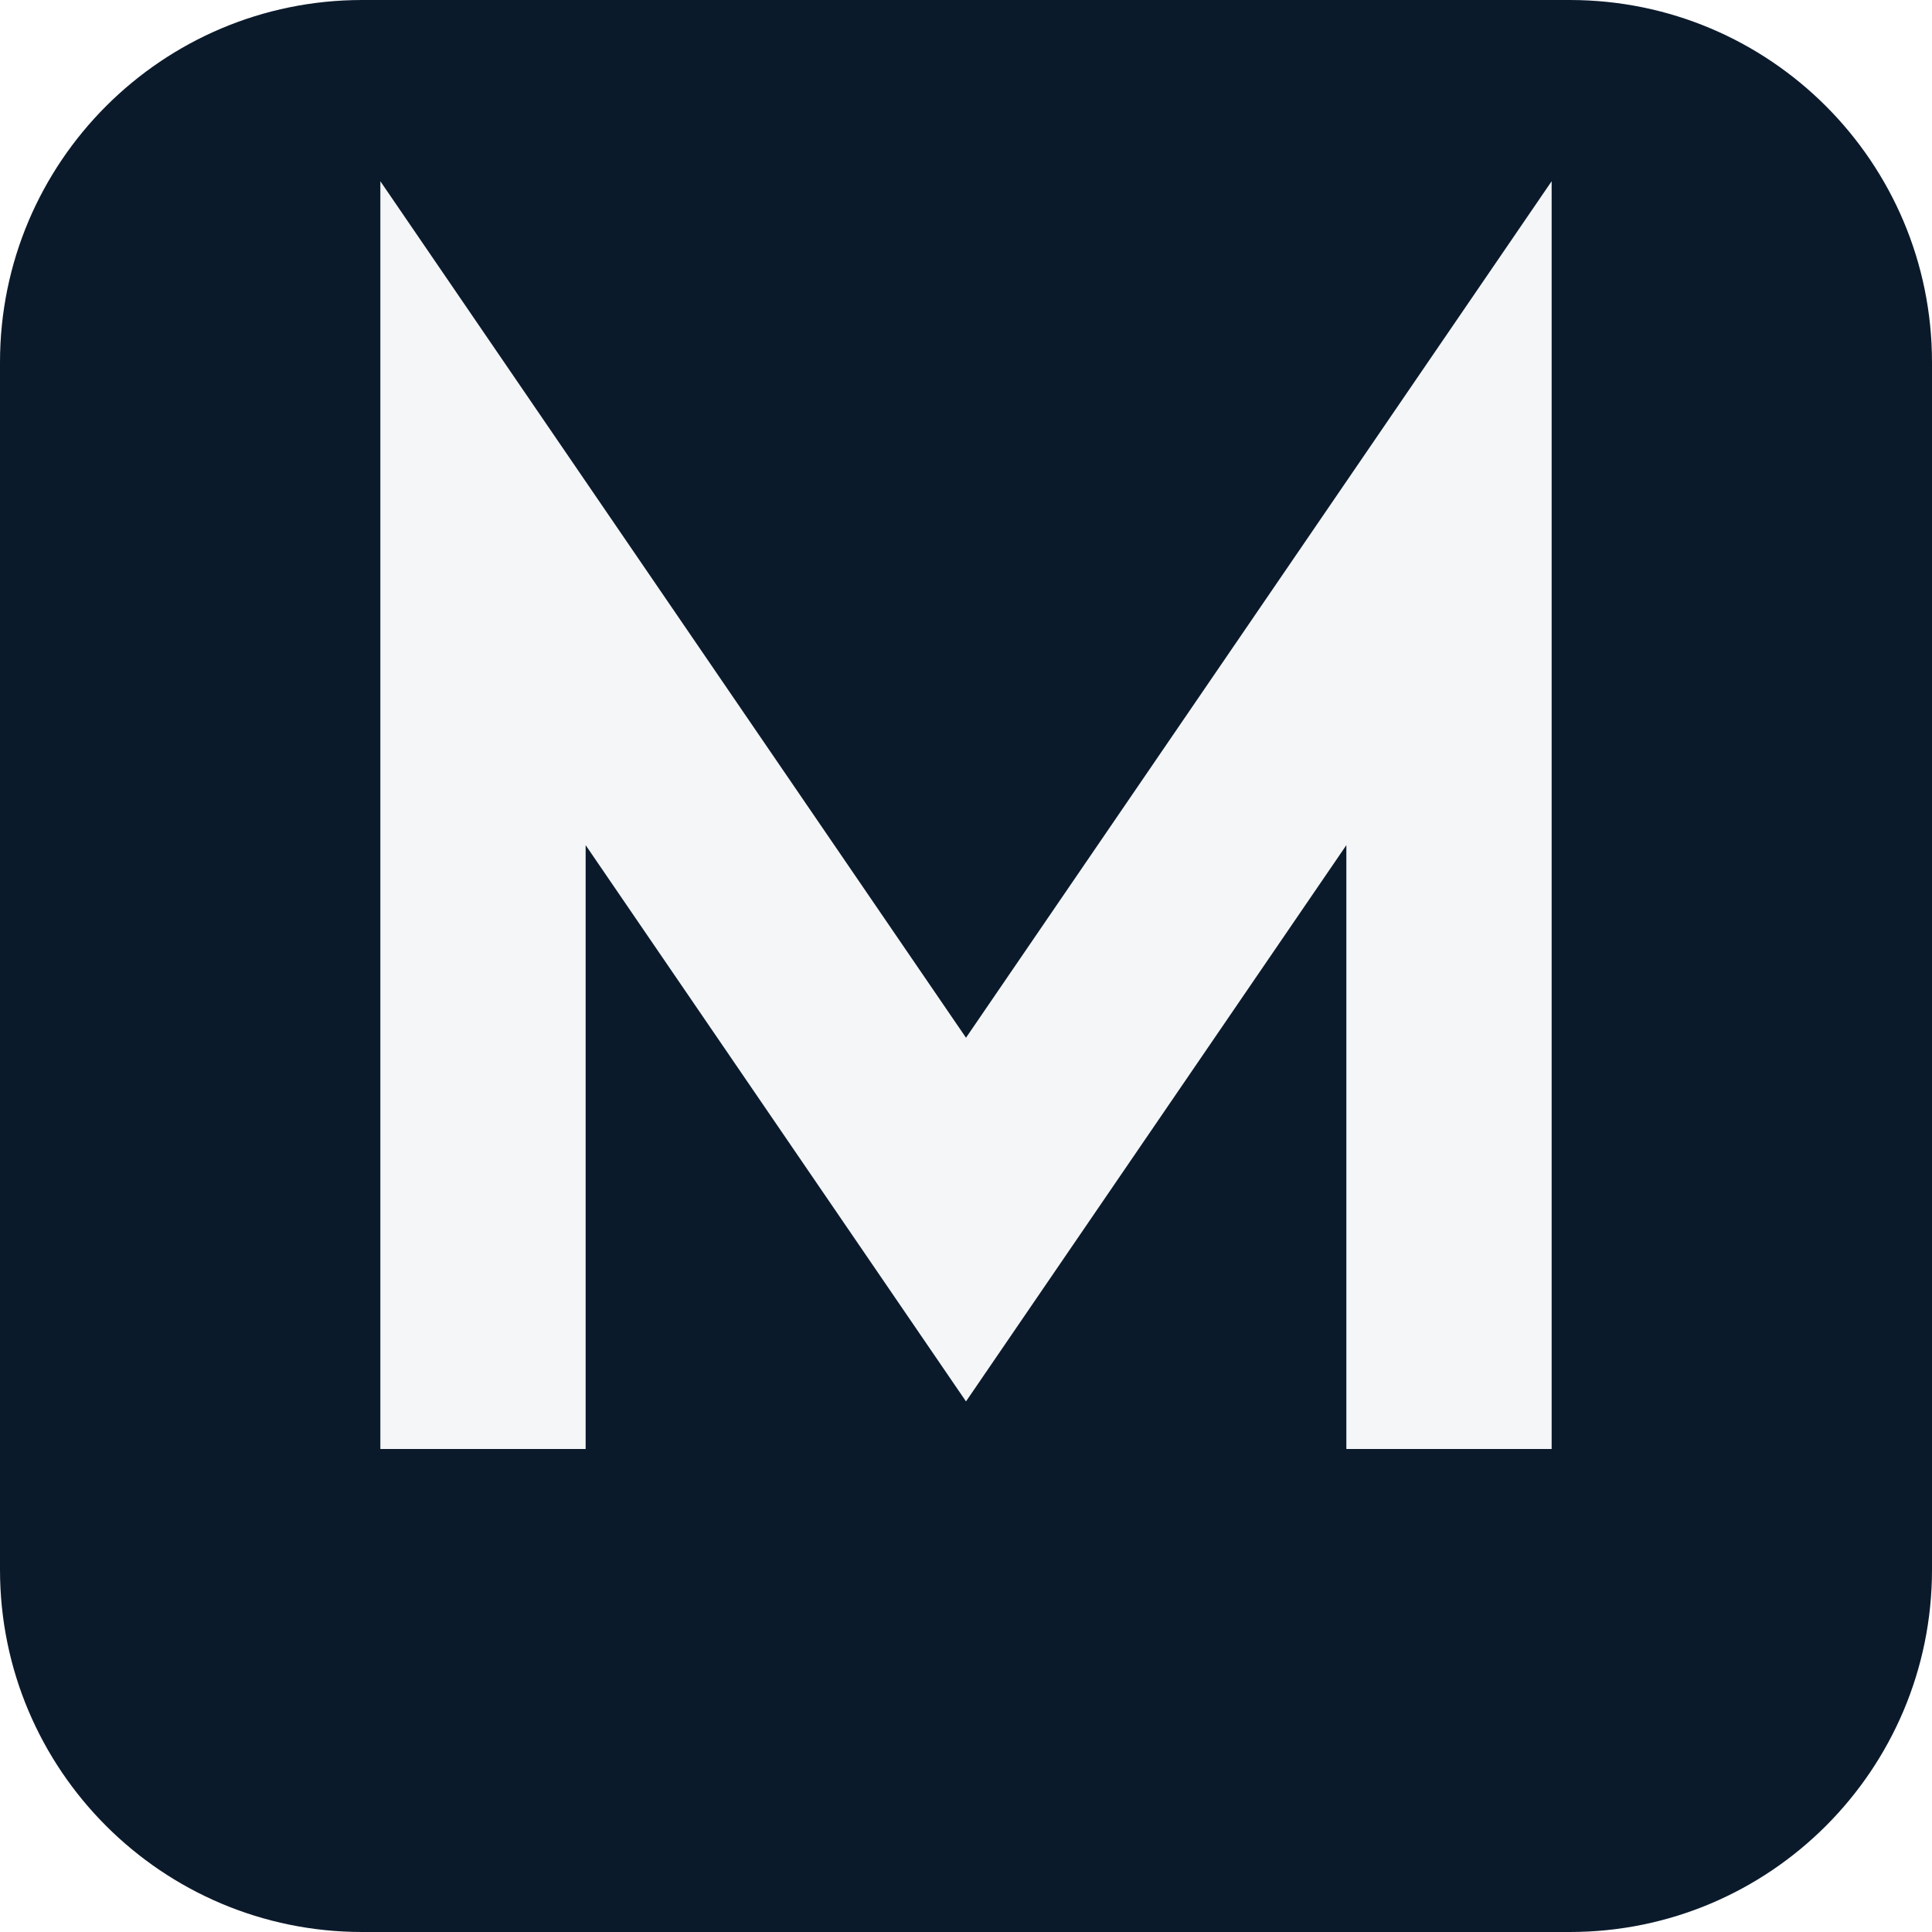
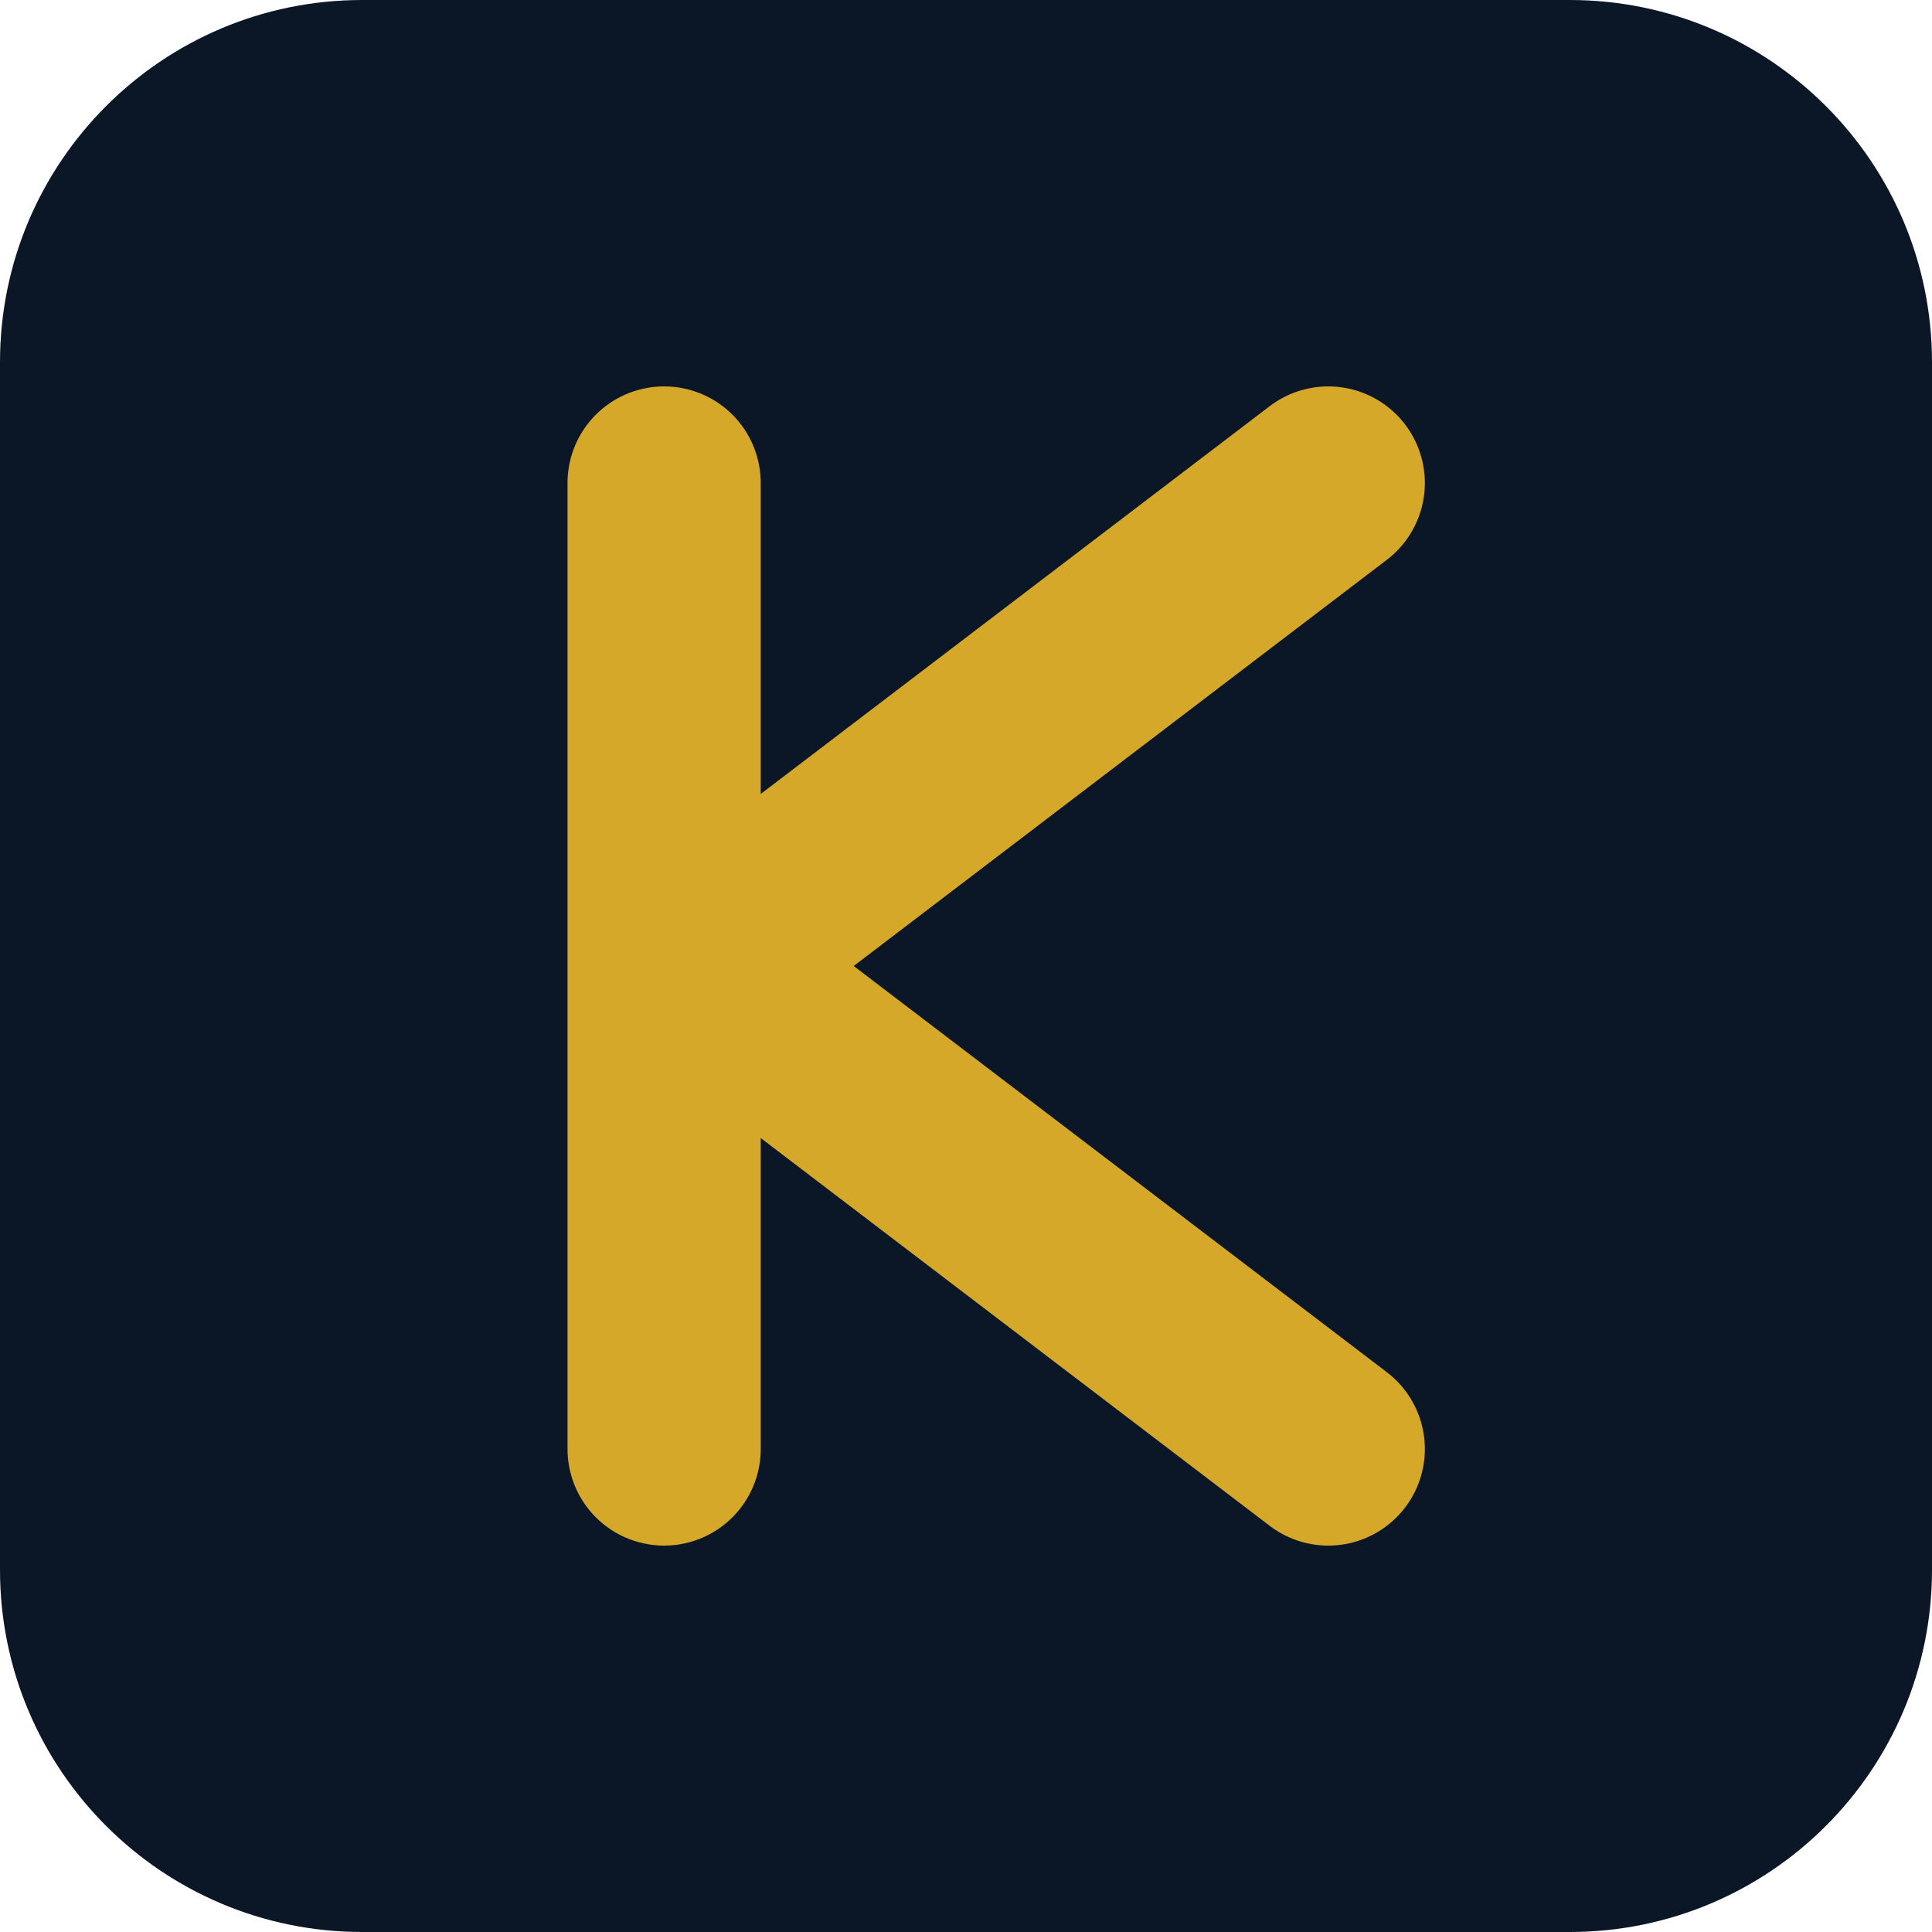
- <svg xmlns="http://www.w3.org/2000/svg" viewBox="0 0 32 32" role="img" aria-label="Meridian Motors">
-   <rect width="32" height="32" rx="6" fill="#0B1A2B" />
-   <path d="M8 24V8.5L16 20.2L24 8.5V24" fill="none" stroke="#F4F6F8" stroke-width="3.4" stroke-linejoin="miter" stroke-linecap="butt" />
+ <svg xmlns="http://www.w3.org/2000/svg" viewBox="0 0 32 32" role="img" aria-label="King $eller$">
+   <rect width="32" height="32" rx="6" fill="#0B1727" />
+   <path d="M11 8V24M22 8L11.5 16L22 24" fill="none" stroke="#D6A82A" stroke-width="3.2" stroke-linecap="round" stroke-linejoin="round" />
</svg>
